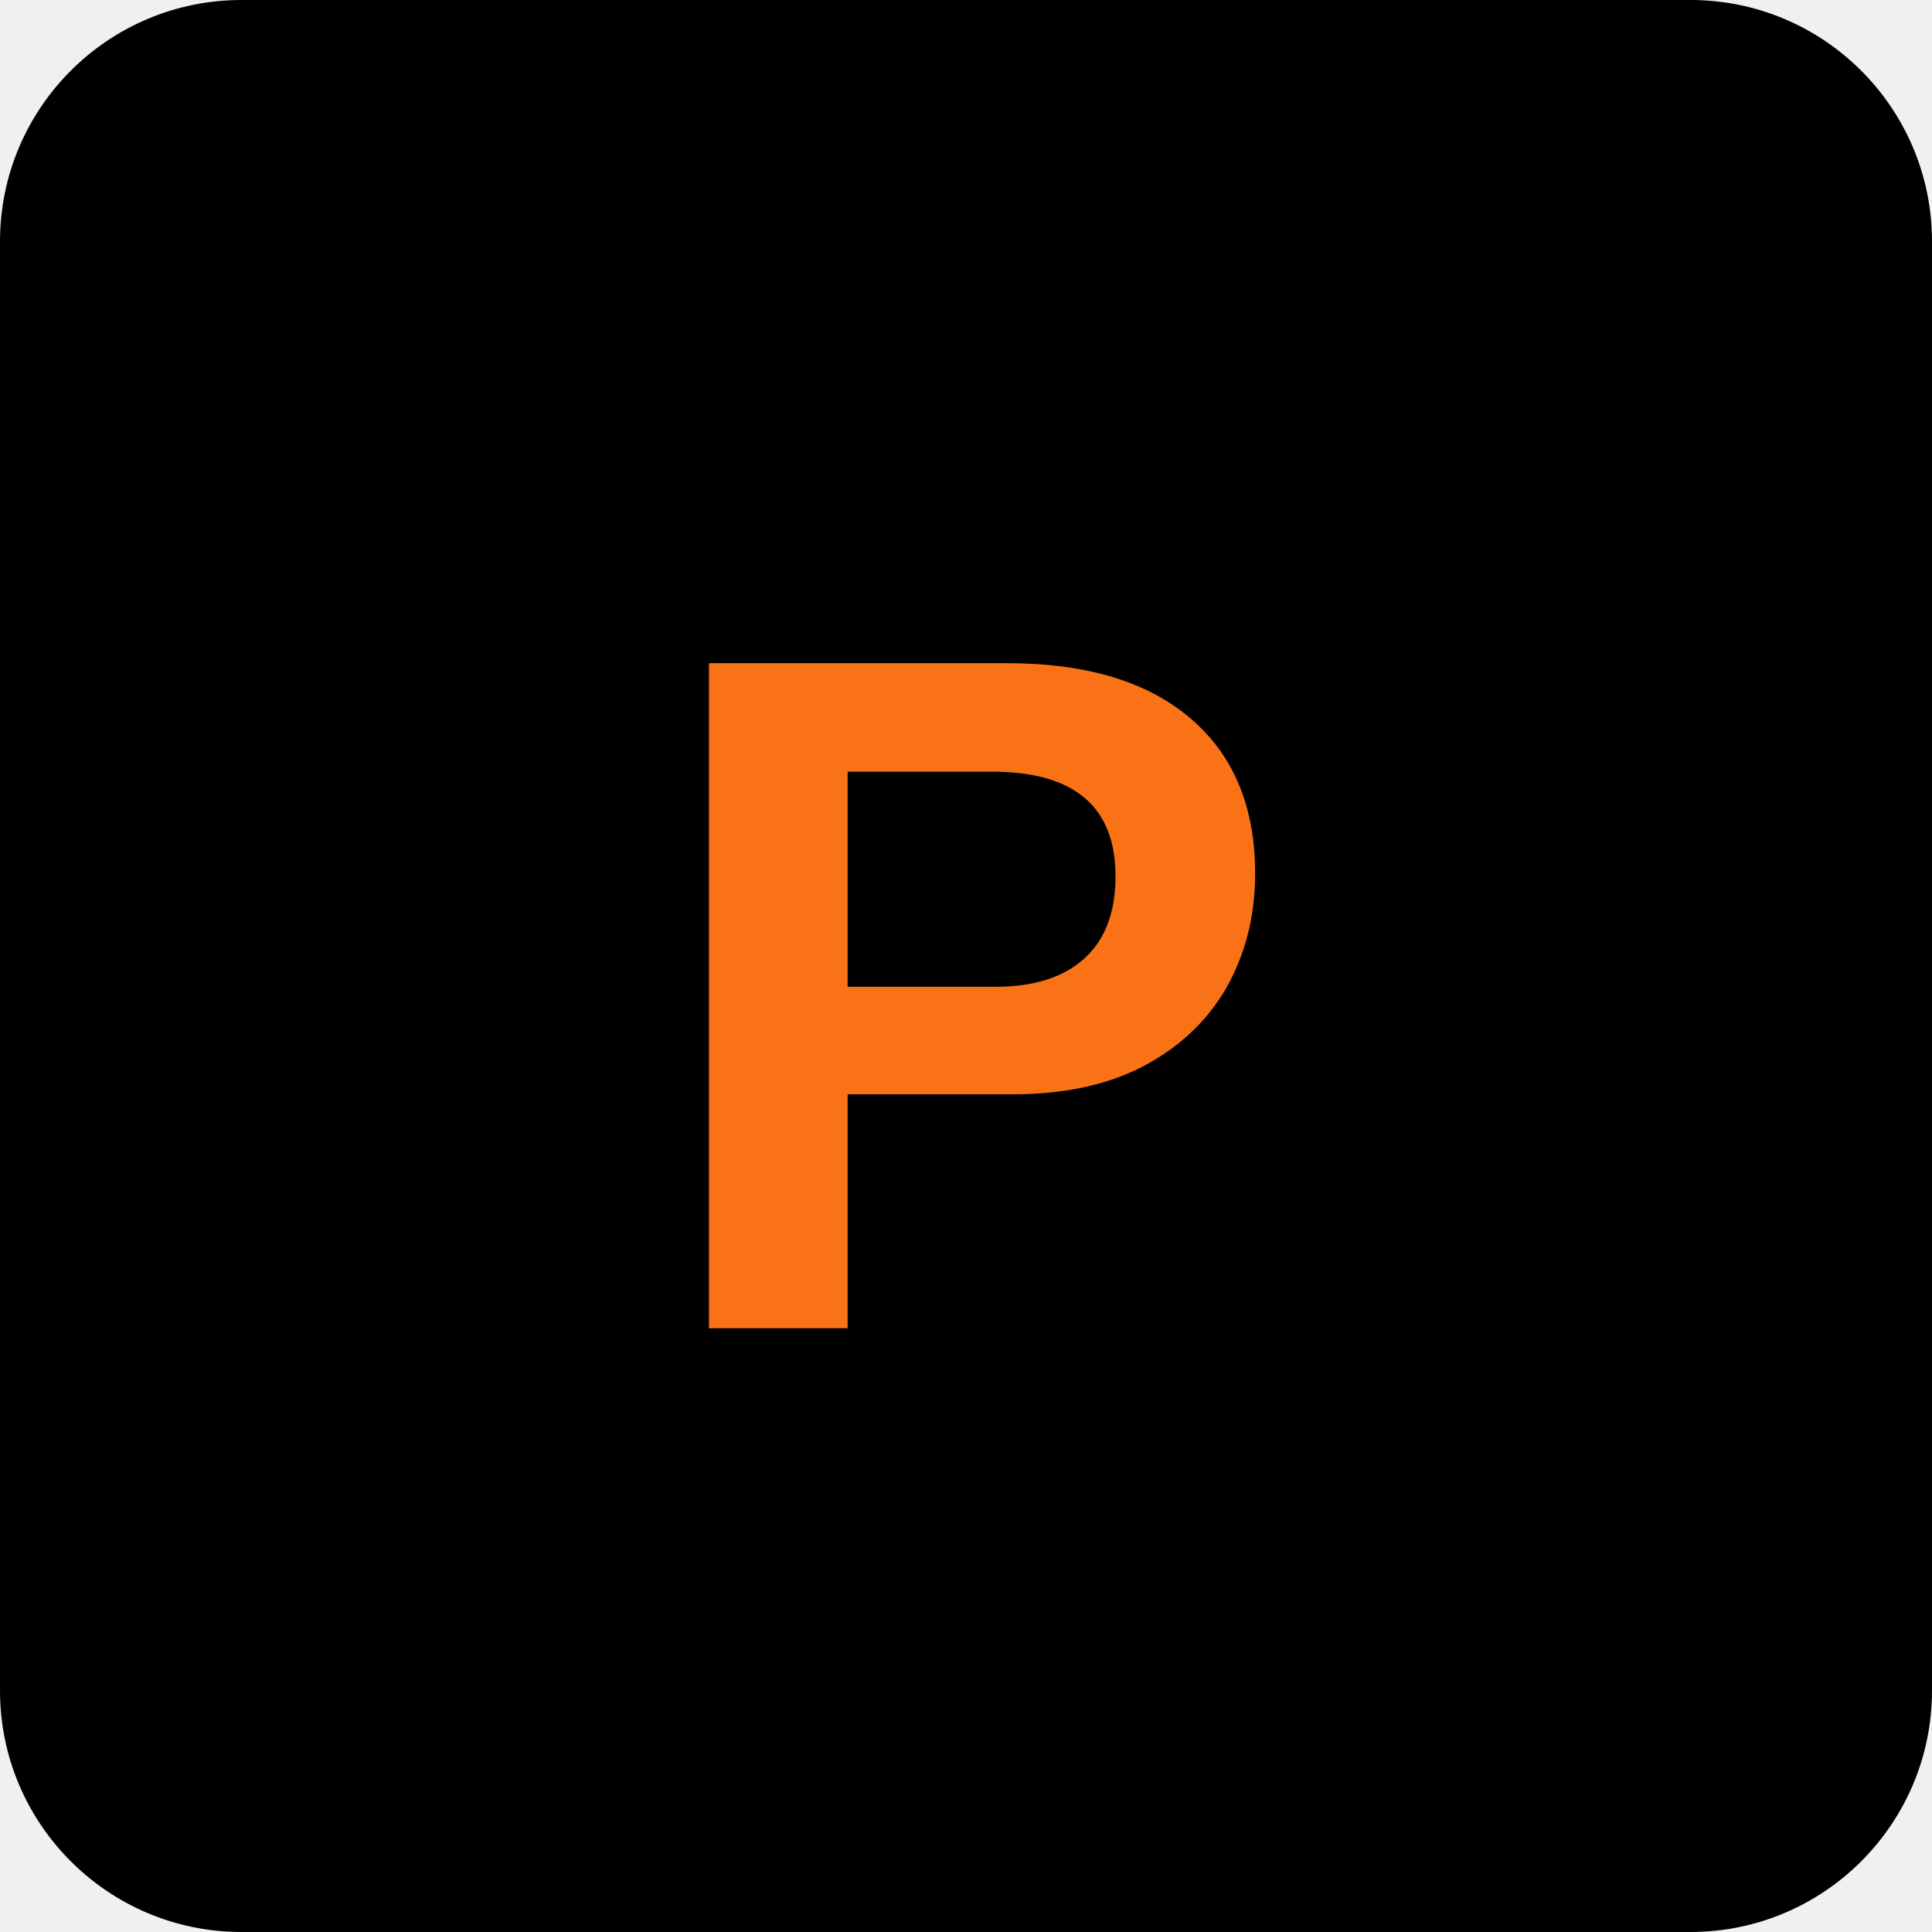
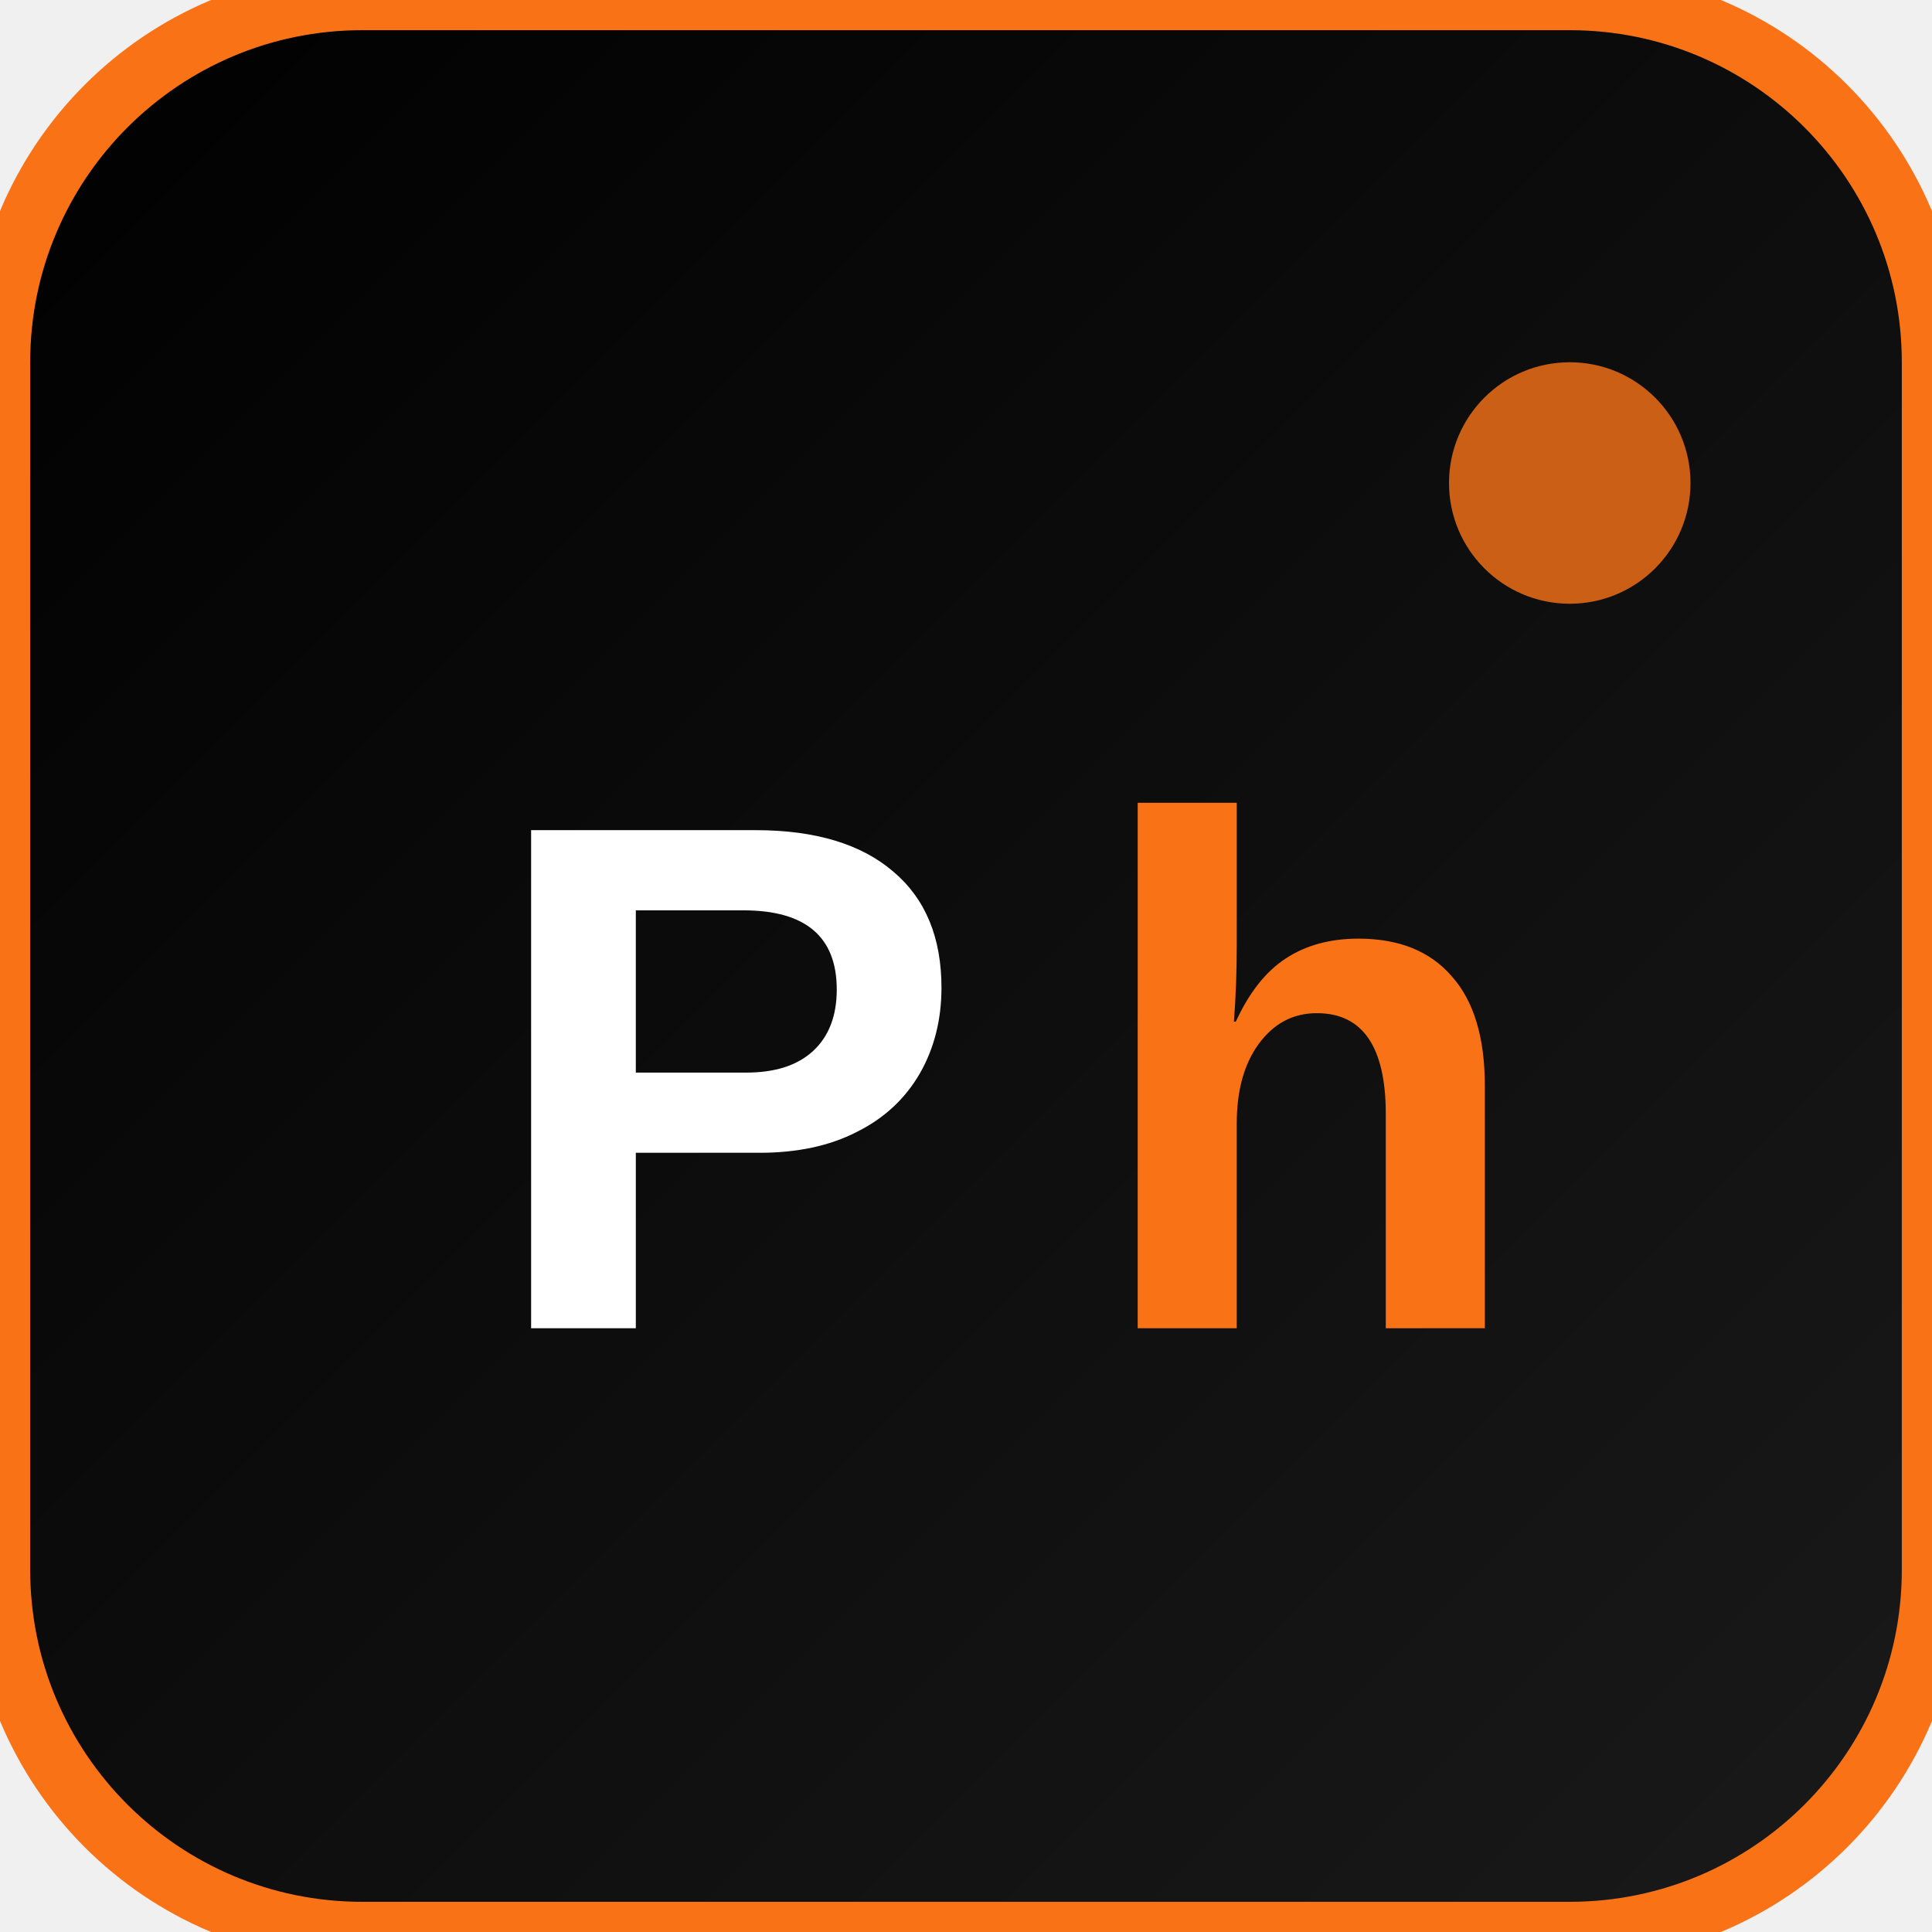
<svg xmlns="http://www.w3.org/2000/svg" width="32" height="32" viewBox="0 0 32 32" fill="none">
-   <rect width="32" height="32" rx="4" fill="#000000" />
-   <text x="16" y="22" text-anchor="middle" fill="#f97316" font-family="Arial, sans-serif" font-size="16" font-weight="bold">P</text>
+   <defs>
+     <linearGradient id="bgGrad" x1="0%" y1="0%" x2="100%" y2="100%">
+       <stop offset="0%" style="stop-color:#000000;stop-opacity:1" />
+       <stop offset="100%" style="stop-color:#1a1a1a;stop-opacity:1" />
+     </linearGradient>
+   </defs>
+   <rect width="32" height="32" rx="6" fill="url(#bgGrad)" stroke="#f97316" stroke-width="1" />
+   <text x="8" y="22" fill="white" font-family="Arial, sans-serif" font-size="12" font-weight="bold">P</text>
+   <text x="18" y="22" fill="#f97316" font-family="Arial, sans-serif" font-size="12" font-weight="bold">h</text>
+   <circle cx="26" cy="8" r="2" fill="#f97316" opacity="0.8" />
</svg>
